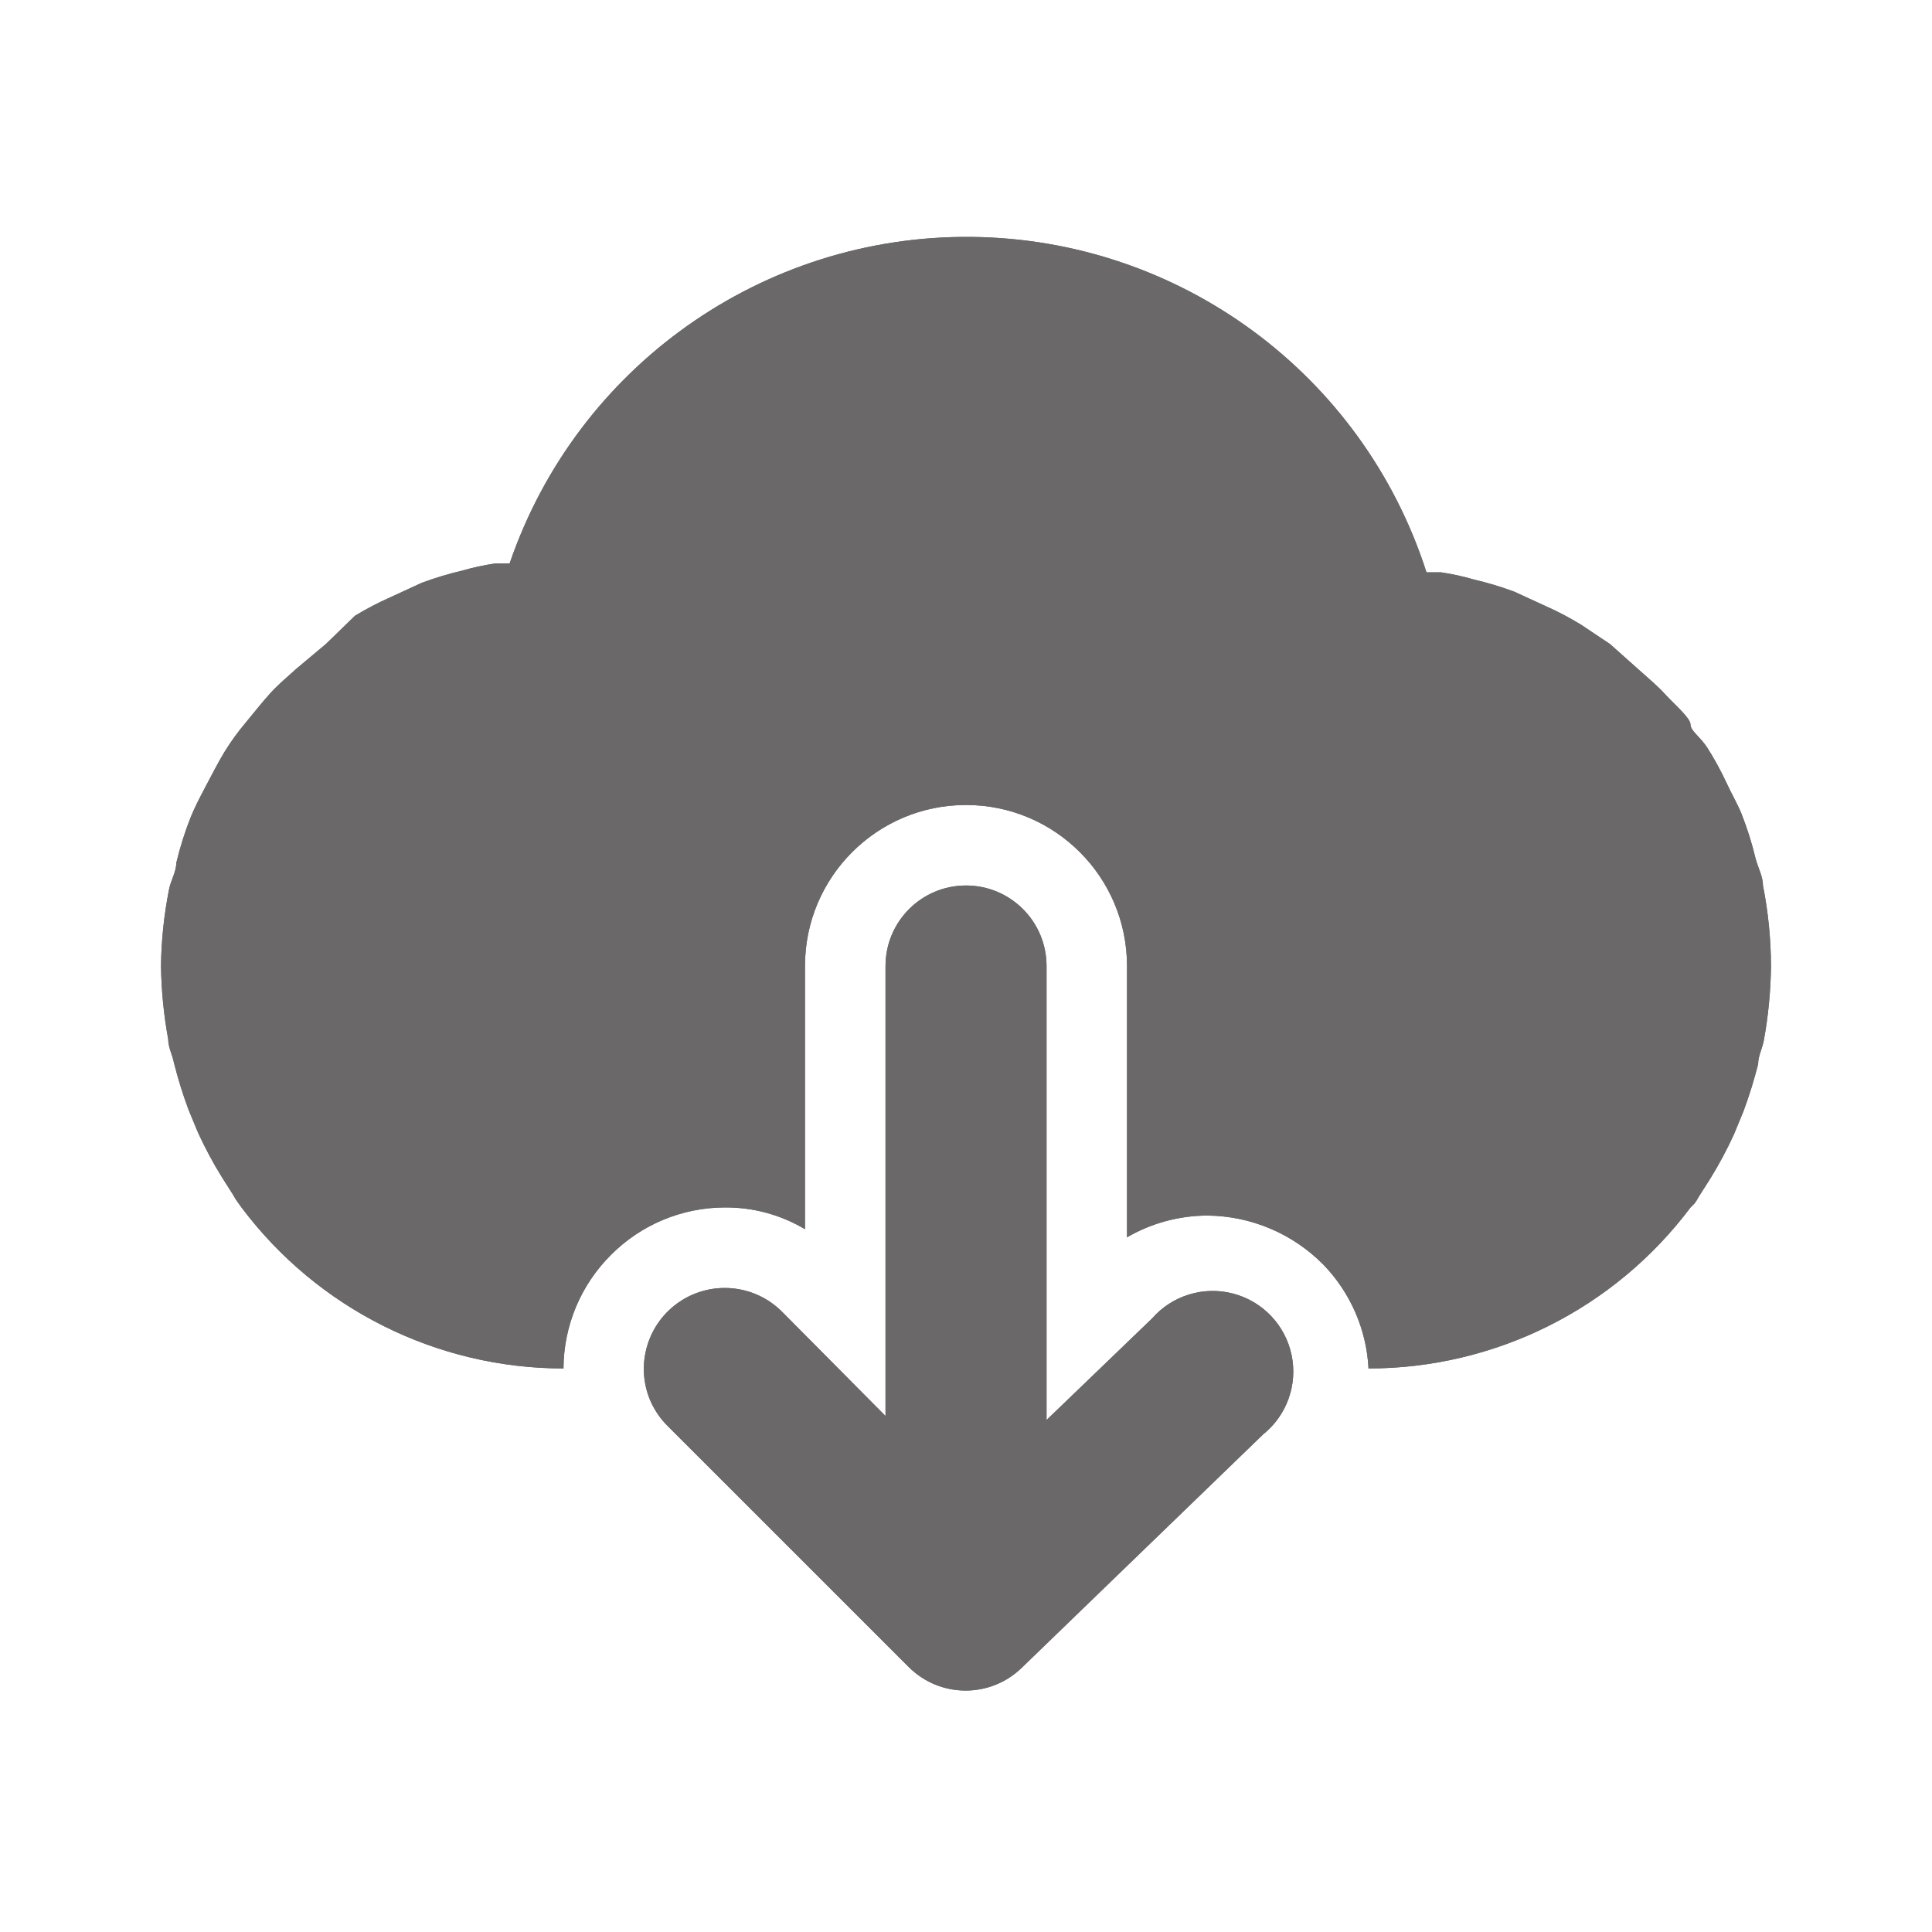
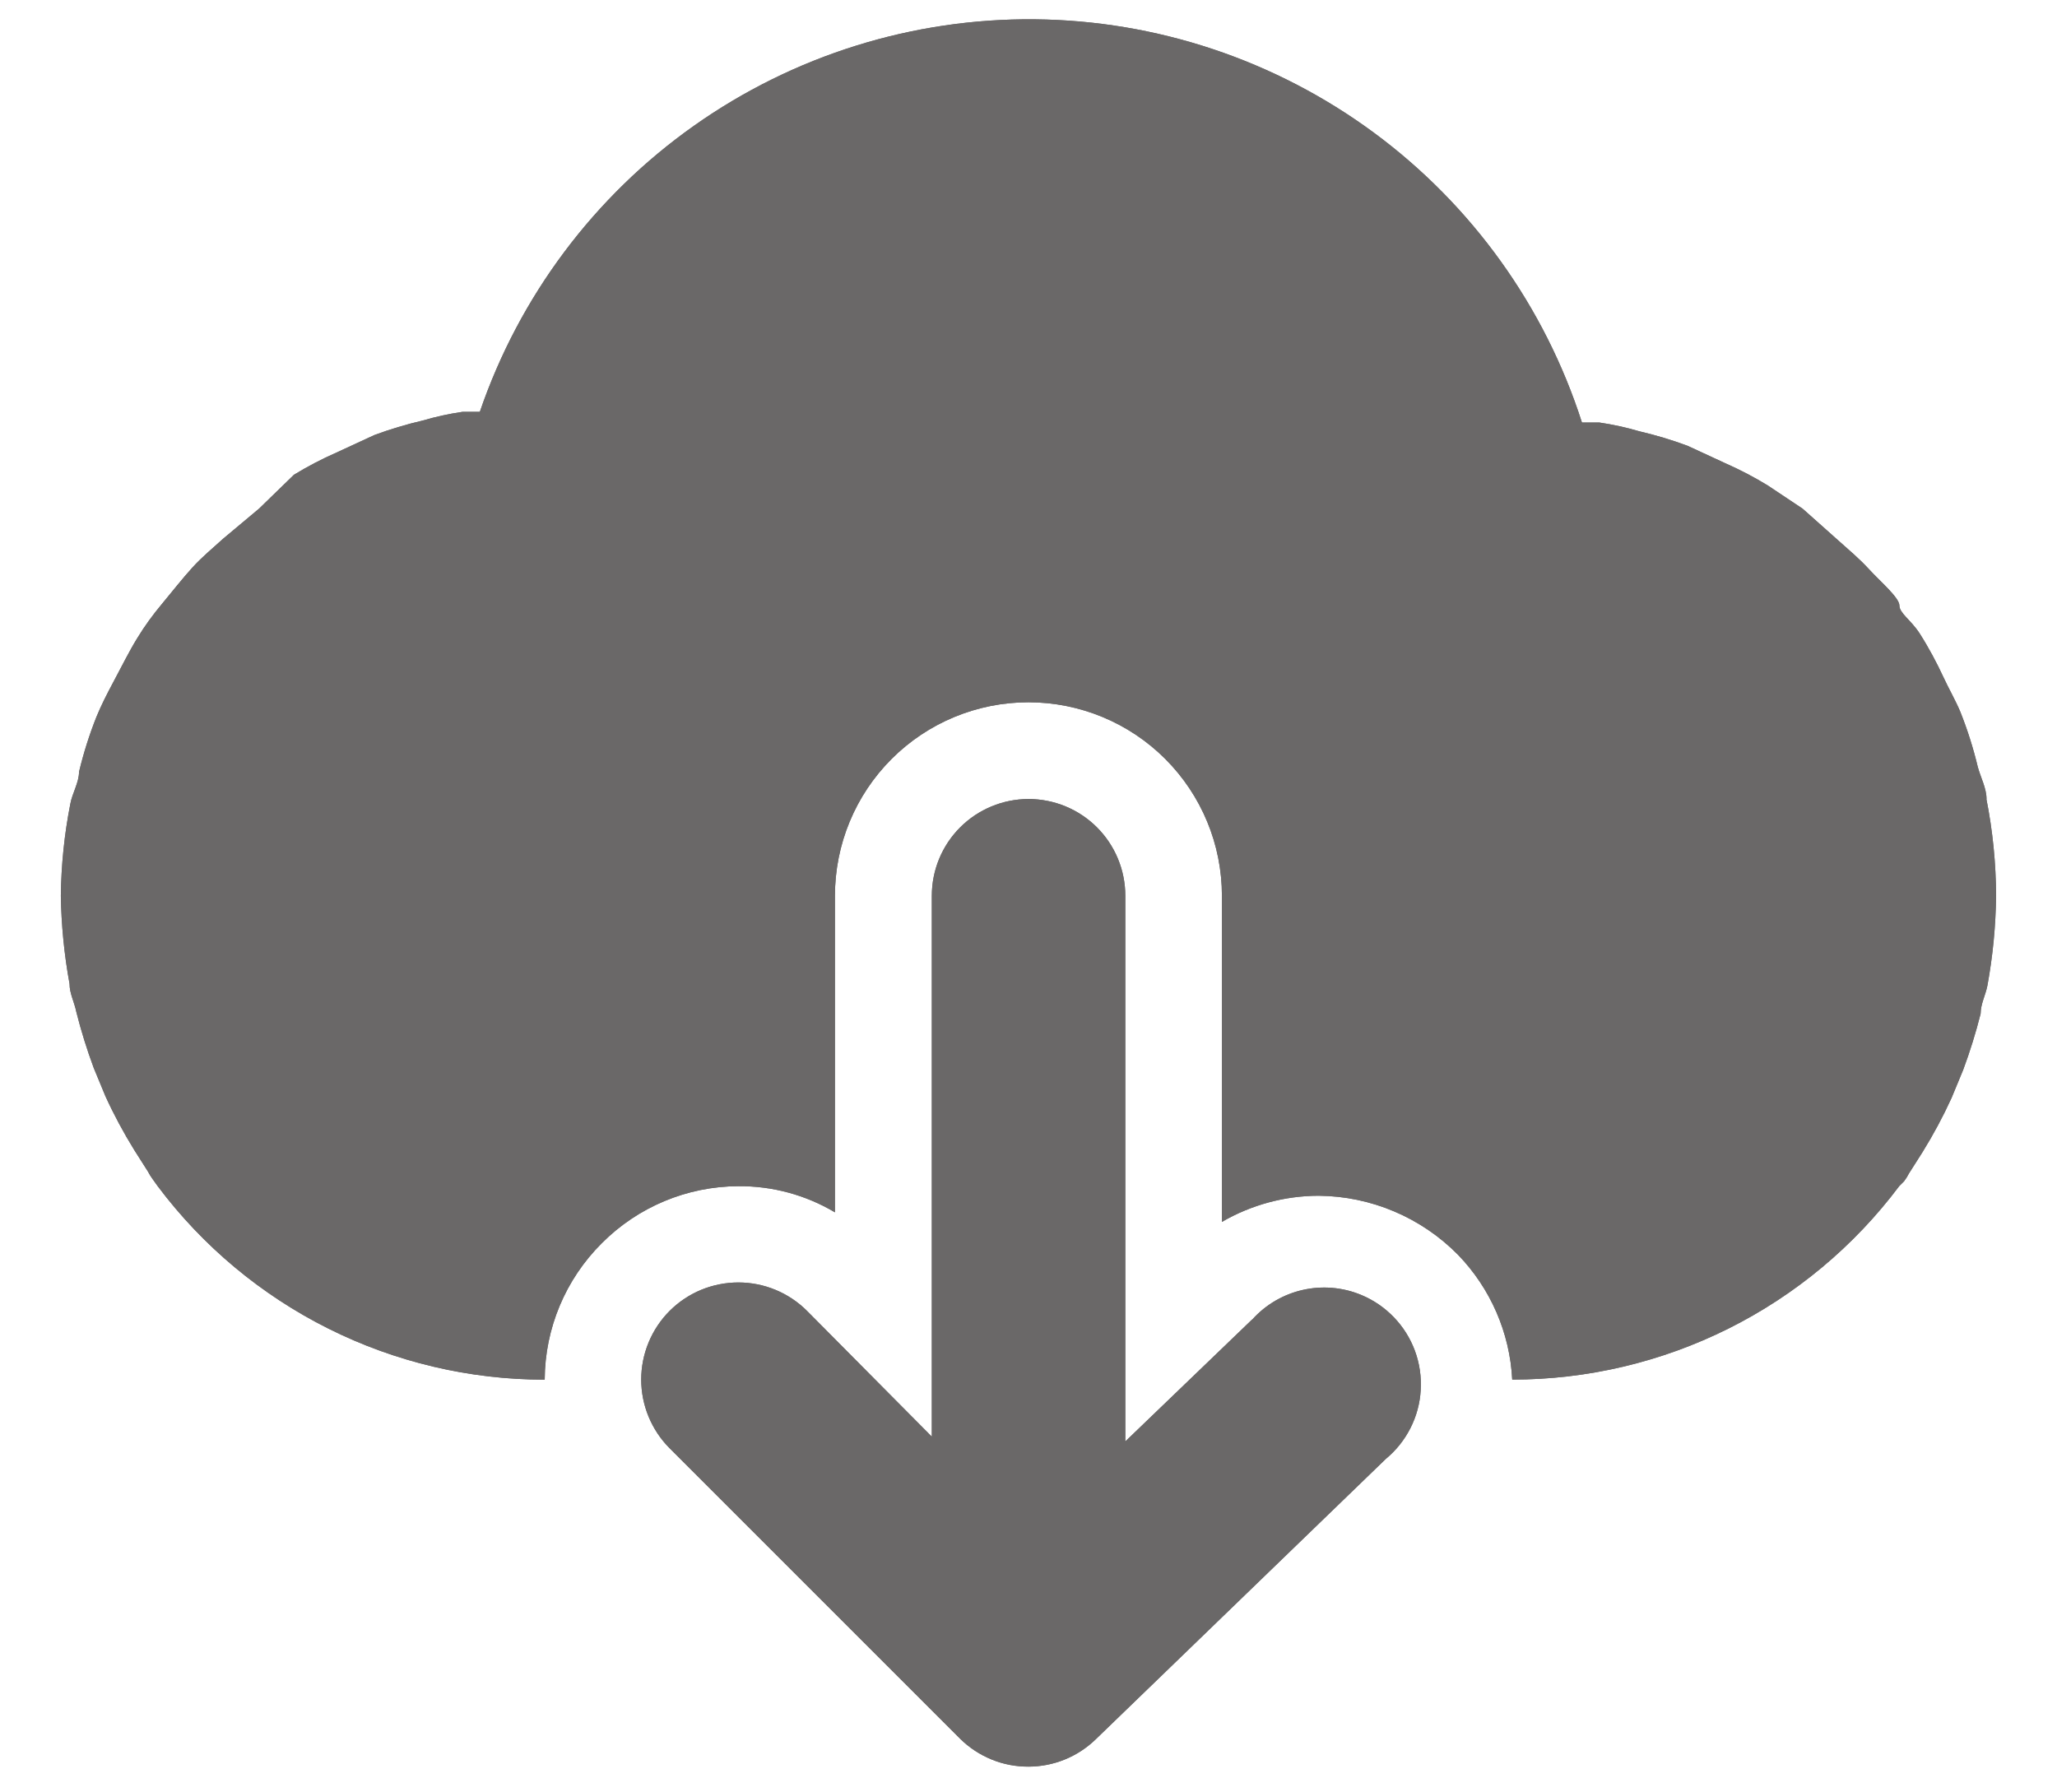
- <svg xmlns="http://www.w3.org/2000/svg" width="35" height="35" fill="none">
-   <path d="M31.938 16.042c0-.16-.088-.321-.132-.482a6.075 6.075 0 0 0-.262-.83c-.073-.176-.175-.35-.263-.54a5.66 5.66 0 0 0-.35-.642c-.131-.204-.306-.306-.306-.423 0-.117-.292-.365-.452-.54-.16-.175-.306-.291-.467-.437l-.54-.481-.524-.35A5.365 5.365 0 0 0 28 10.98l-.569-.262a6.029 6.029 0 0 0-.729-.219 4.376 4.376 0 0 0-.598-.131h-.262a8.75 8.75 0 0 0-16.61-.16h-.263c-.202.03-.402.073-.598.13-.248.058-.491.131-.73.22l-.568.262c-.221.097-.436.21-.642.335l-.525.51-.54.453c-.16.146-.32.277-.466.437-.146.16-.306.365-.452.54a4.348 4.348 0 0 0-.38.525c-.116.19-.233.423-.35.641-.116.22-.189.365-.262.54-.107.27-.195.548-.262.831 0 .16-.102.321-.132.482-.09.456-.14.92-.145 1.385.006.445.05.89.13 1.327 0 .146.074.277.103.423.072.287.16.569.262.846l.175.423c.129.281.275.554.438.816l.204.321c.021.041.045.08.073.117l.073.102a7.292 7.292 0 0 0 5.833 2.917 2.917 2.917 0 0 1 .86-2.057 2.917 2.917 0 0 1 2.057-.86 2.8 2.8 0 0 1 1.458.394V17.5a2.917 2.917 0 1 1 5.834 0v4.915a2.916 2.916 0 0 1 1.458-.394 2.99 2.99 0 0 1 2.1.89c.49.507.781 1.175.817 1.88a7.293 7.293 0 0 0 5.833-2.916l.073-.073a.823.823 0 0 0 .073-.117l.204-.32a7.3 7.3 0 0 0 .438-.817l.174-.423c.103-.277.19-.56.263-.846 0-.146.073-.277.102-.423.082-.447.126-.901.131-1.356a7.629 7.629 0 0 0-.145-1.458Z" fill="#6A6868" />
-   <path d="m20.869 23.887-1.91 1.838V17.5a1.458 1.458 0 0 0-2.917 0v8.152l-1.882-1.896a1.466 1.466 0 0 0-2.388 1.596c.074.178.182.34.317.475l4.376 4.375a1.458 1.458 0 0 0 2.041.015l4.375-4.23a1.46 1.46 0 1 0-2.012-2.1Z" fill="#6A6868" />
-   <path d="M31.938 16.042c0-.16-.088-.321-.132-.482a6.075 6.075 0 0 0-.262-.83c-.073-.176-.175-.35-.263-.54a5.66 5.66 0 0 0-.35-.642c-.131-.204-.306-.306-.306-.423 0-.117-.292-.365-.452-.54-.16-.175-.306-.291-.467-.437l-.54-.481-.524-.35A5.365 5.365 0 0 0 28 10.98l-.569-.262a6.029 6.029 0 0 0-.729-.219 4.376 4.376 0 0 0-.598-.131h-.262a8.75 8.75 0 0 0-16.61-.16h-.263c-.202.03-.402.073-.598.13-.248.058-.491.131-.73.22l-.568.262c-.221.097-.436.21-.642.335l-.525.51-.54.453c-.16.146-.32.277-.466.437-.146.16-.306.365-.452.54a4.348 4.348 0 0 0-.38.525c-.116.19-.233.423-.35.641-.116.22-.189.365-.262.54-.107.27-.195.548-.262.831 0 .16-.102.321-.132.482-.09.456-.14.92-.145 1.385.006.445.05.89.13 1.327 0 .146.074.277.103.423.072.287.16.569.262.846l.175.423c.129.281.275.554.438.816l.204.321c.021.041.045.08.073.117l.073.102a7.292 7.292 0 0 0 5.833 2.917 2.917 2.917 0 0 1 .86-2.057 2.917 2.917 0 0 1 2.057-.86 2.8 2.8 0 0 1 1.458.394V17.5a2.917 2.917 0 1 1 5.834 0v4.915a2.916 2.916 0 0 1 1.458-.394 2.99 2.99 0 0 1 2.1.89c.49.507.781 1.175.817 1.88a7.293 7.293 0 0 0 5.833-2.916l.073-.073a.823.823 0 0 0 .073-.117l.204-.32a7.3 7.3 0 0 0 .438-.817l.174-.423c.103-.277.19-.56.263-.846 0-.146.073-.277.102-.423.082-.447.126-.901.131-1.356a7.629 7.629 0 0 0-.145-1.458Z" fill="#6A6868" />
-   <path d="m20.869 23.887-1.91 1.838V17.5a1.458 1.458 0 0 0-2.917 0v8.152l-1.882-1.896a1.466 1.466 0 0 0-2.388 1.596c.074.178.182.34.317.475l4.376 4.375a1.458 1.458 0 0 0 2.041.015l4.375-4.23a1.46 1.46 0 1 0-2.012-2.1Z" fill="#6A6868" />
+ <svg xmlns="http://www.w3.org/2000/svg" width="31" height="27" fill="none">
+   <path d="M29.938 12.042c0-.161-.087-.321-.131-.481a6.075 6.075 0 0 0-.263-.831c-.073-.175-.175-.35-.263-.54-.087-.19-.219-.438-.35-.642-.131-.204-.306-.306-.306-.423s-.292-.365-.452-.54c-.16-.175-.306-.292-.467-.438l-.54-.481-.525-.35A5.364 5.364 0 0 0 26 6.981l-.569-.263a6.02 6.02 0 0 0-.729-.219 4.371 4.371 0 0 0-.598-.131h-.263a8.75 8.75 0 0 0-3.141-4.372 8.75 8.75 0 0 0-5.106-1.705 8.75 8.75 0 0 0-5.138 1.606 8.75 8.75 0 0 0-3.225 4.31h-.263a4.377 4.377 0 0 0-.598.131 6.023 6.023 0 0 0-.729.219l-.569.263a5.367 5.367 0 0 0-.642.335l-.525.51-.54.452c-.16.146-.321.277-.467.438-.146.16-.306.365-.452.54-.146.175-.263.335-.379.525-.117.19-.233.423-.35.642-.117.219-.19.365-.263.54a6.079 6.079 0 0 0-.263.831c0 .16-.102.321-.131.481A7.627 7.627 0 0 0 .917 13.5c.007.445.051.889.131 1.327 0 .146.073.277.102.423a8.131 8.131 0 0 0 .263.846l.175.423c.128.281.275.554.438.817l.204.321a.817.817 0 0 0 .073.117l.073.102a7.292 7.292 0 0 0 2.572 2.147 7.292 7.292 0 0 0 3.261.77 2.917 2.917 0 0 1 .86-2.056 2.917 2.917 0 0 1 2.056-.86 2.801 2.801 0 0 1 1.458.394V13.5c0-.774.307-1.515.854-2.062a2.916 2.916 0 0 1 2.062-.854c.773 0 1.515.307 2.062.854a2.917 2.917 0 0 1 .854 2.062v4.915a2.916 2.916 0 0 1 1.458-.394c.79.007 1.545.327 2.1.89.491.508.781 1.176.817 1.881 1.132 0 2.248-.264 3.261-.77a7.292 7.292 0 0 0 2.572-2.147l.073-.073a.823.823 0 0 0 .073-.117l.204-.321c.163-.263.309-.535.438-.817l.175-.423a8.141 8.141 0 0 0 .263-.846c0-.146.073-.277.102-.423.082-.448.126-.901.131-1.356a7.629 7.629 0 0 0-.146-1.458Z" fill="#6A6868" />
+   <path d="m18.869 19.887-1.91 1.837V13.5c0-.387-.154-.758-.427-1.031a1.458 1.458 0 0 0-1.031-.427c-.387 0-.758.154-1.031.427a1.458 1.458 0 0 0-.427 1.031v8.152l-1.881-1.896a1.466 1.466 0 0 0-.475-.317 1.463 1.463 0 0 0-.56-.111c-.192 0-.383.038-.56.111a1.466 1.466 0 0 0-.475.317 1.465 1.465 0 0 0-.317.475 1.464 1.464 0 0 0 0 1.121c.074.178.181.339.317.475l4.375 4.375c.136.135.298.242.476.315.178.073.368.109.56.108a1.459 1.459 0 0 0 1.006-.408l4.375-4.229c.155-.128.281-.286.372-.465.091-.179.144-.375.155-.575a1.457 1.457 0 0 0-.087-.589 1.457 1.457 0 0 0-.316-.505 1.458 1.458 0 0 0-.491-.337 1.458 1.458 0 0 0-1.646.371Z" fill="#6A6868" />
+   <path d="M29.938 12.042c0-.161-.087-.321-.131-.481a6.075 6.075 0 0 0-.263-.831c-.073-.175-.175-.35-.263-.54-.087-.19-.219-.438-.35-.642-.131-.204-.306-.306-.306-.423s-.292-.365-.452-.54c-.16-.175-.306-.292-.467-.438l-.54-.481-.525-.35A5.364 5.364 0 0 0 26 6.981l-.569-.263a6.02 6.02 0 0 0-.729-.219 4.371 4.371 0 0 0-.598-.131h-.263a8.75 8.75 0 0 0-3.141-4.372 8.75 8.75 0 0 0-5.106-1.705 8.75 8.75 0 0 0-5.138 1.606 8.75 8.75 0 0 0-3.225 4.31h-.263a4.377 4.377 0 0 0-.598.131 6.023 6.023 0 0 0-.729.219l-.569.263a5.367 5.367 0 0 0-.642.335l-.525.51-.54.452c-.16.146-.321.277-.467.438-.146.16-.306.365-.452.54-.146.175-.263.335-.379.525-.117.19-.233.423-.35.642-.117.219-.19.365-.263.54a6.079 6.079 0 0 0-.263.831c0 .16-.102.321-.131.481A7.627 7.627 0 0 0 .917 13.5c.007.445.051.889.131 1.327 0 .146.073.277.102.423a8.131 8.131 0 0 0 .263.846l.175.423c.128.281.275.554.438.817l.204.321a.817.817 0 0 0 .073.117l.073.102a7.292 7.292 0 0 0 2.572 2.147 7.292 7.292 0 0 0 3.261.77 2.917 2.917 0 0 1 .86-2.056 2.917 2.917 0 0 1 2.056-.86 2.801 2.801 0 0 1 1.458.394V13.5c0-.774.307-1.515.854-2.062a2.916 2.916 0 0 1 2.062-.854c.773 0 1.515.307 2.062.854a2.917 2.917 0 0 1 .854 2.062v4.915a2.916 2.916 0 0 1 1.458-.394c.79.007 1.545.327 2.1.89.491.508.781 1.176.817 1.881 1.132 0 2.248-.264 3.261-.77a7.292 7.292 0 0 0 2.572-2.147l.073-.073a.823.823 0 0 0 .073-.117l.204-.321c.163-.263.309-.535.438-.817l.175-.423a8.141 8.141 0 0 0 .263-.846c0-.146.073-.277.102-.423.082-.448.126-.901.131-1.356a7.629 7.629 0 0 0-.146-1.458Z" fill="#6A6868" />
+   <path d="m18.869 19.887-1.91 1.837V13.5c0-.387-.154-.758-.427-1.031a1.458 1.458 0 0 0-1.031-.427c-.387 0-.758.154-1.031.427a1.458 1.458 0 0 0-.427 1.031v8.152l-1.881-1.896a1.466 1.466 0 0 0-.475-.317 1.463 1.463 0 0 0-.56-.111c-.192 0-.383.038-.56.111a1.466 1.466 0 0 0-.475.317 1.465 1.465 0 0 0-.317.475 1.464 1.464 0 0 0 0 1.121c.074.178.181.339.317.475l4.375 4.375c.136.135.298.242.476.315.178.073.368.109.56.108a1.459 1.459 0 0 0 1.006-.408l4.375-4.229c.155-.128.281-.286.372-.465.091-.179.144-.375.155-.575a1.457 1.457 0 0 0-.087-.589 1.457 1.457 0 0 0-.316-.505 1.458 1.458 0 0 0-.491-.337 1.458 1.458 0 0 0-1.646.371Z" fill="#6A6868" />
</svg>
